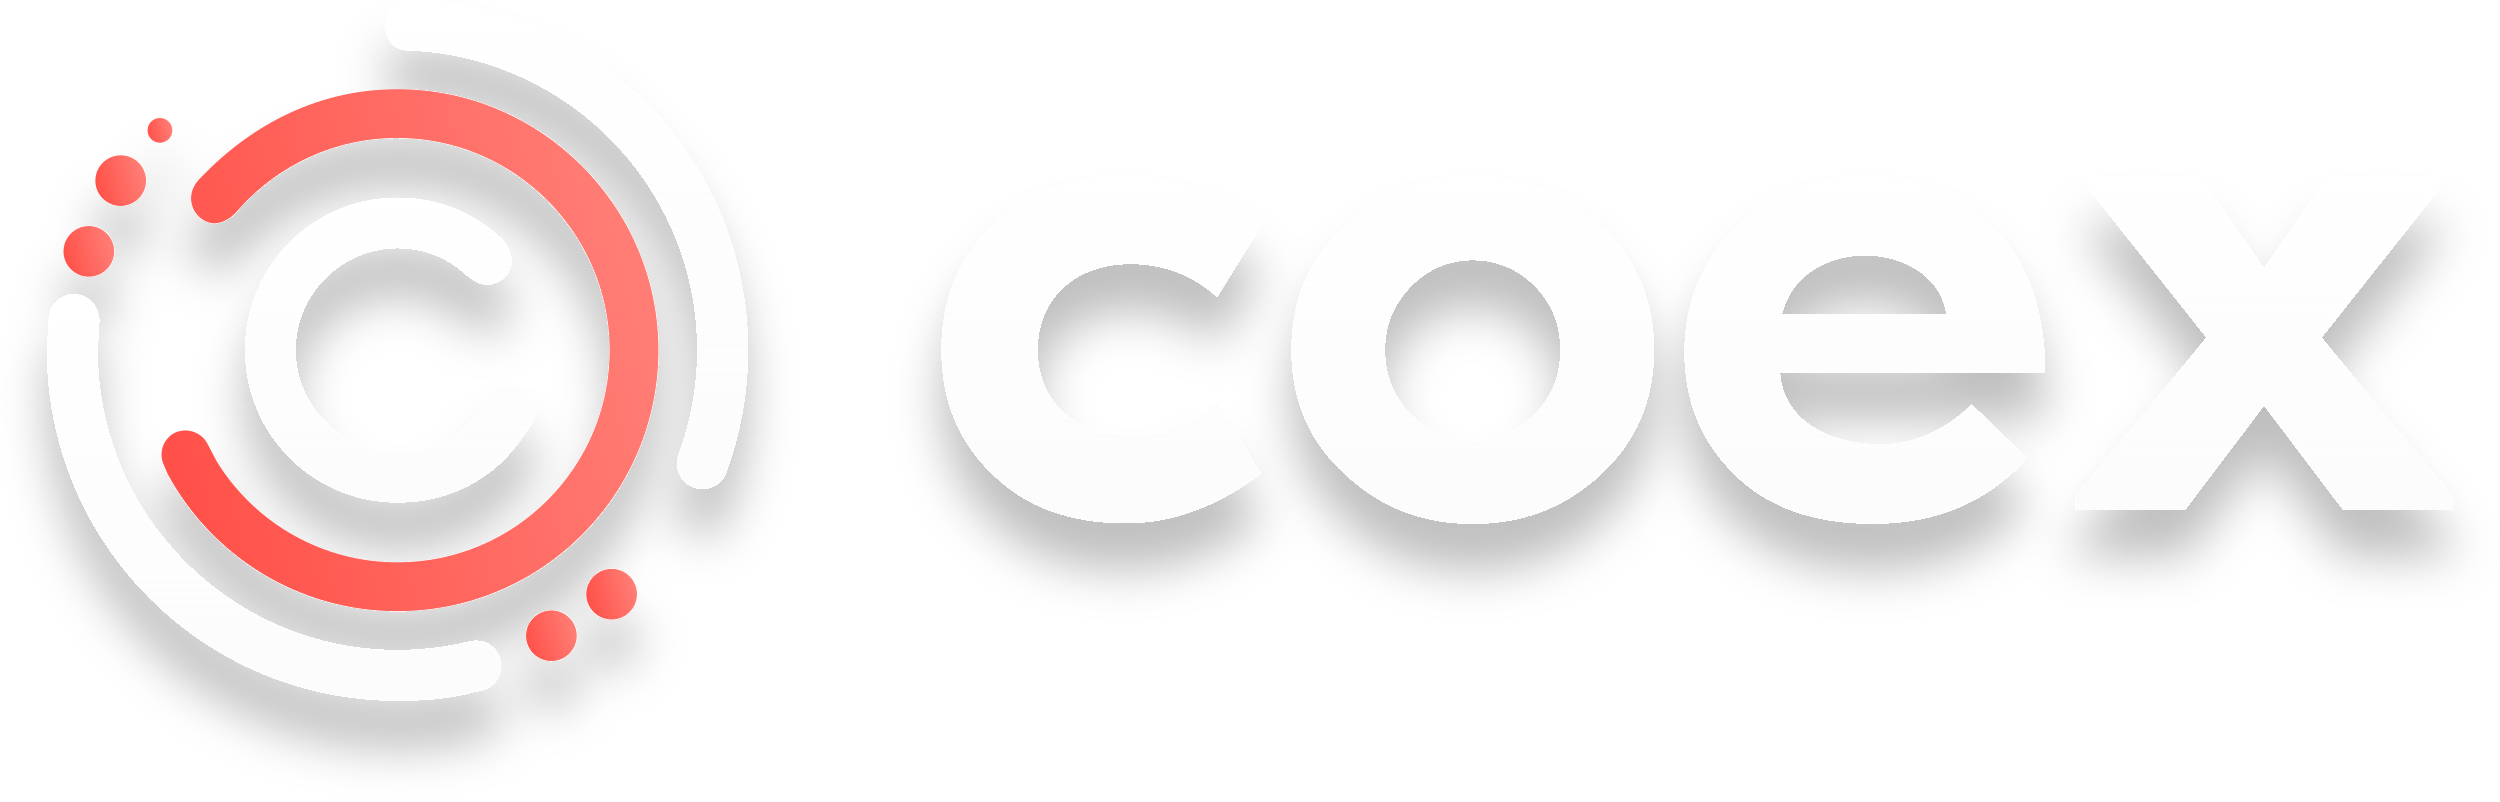
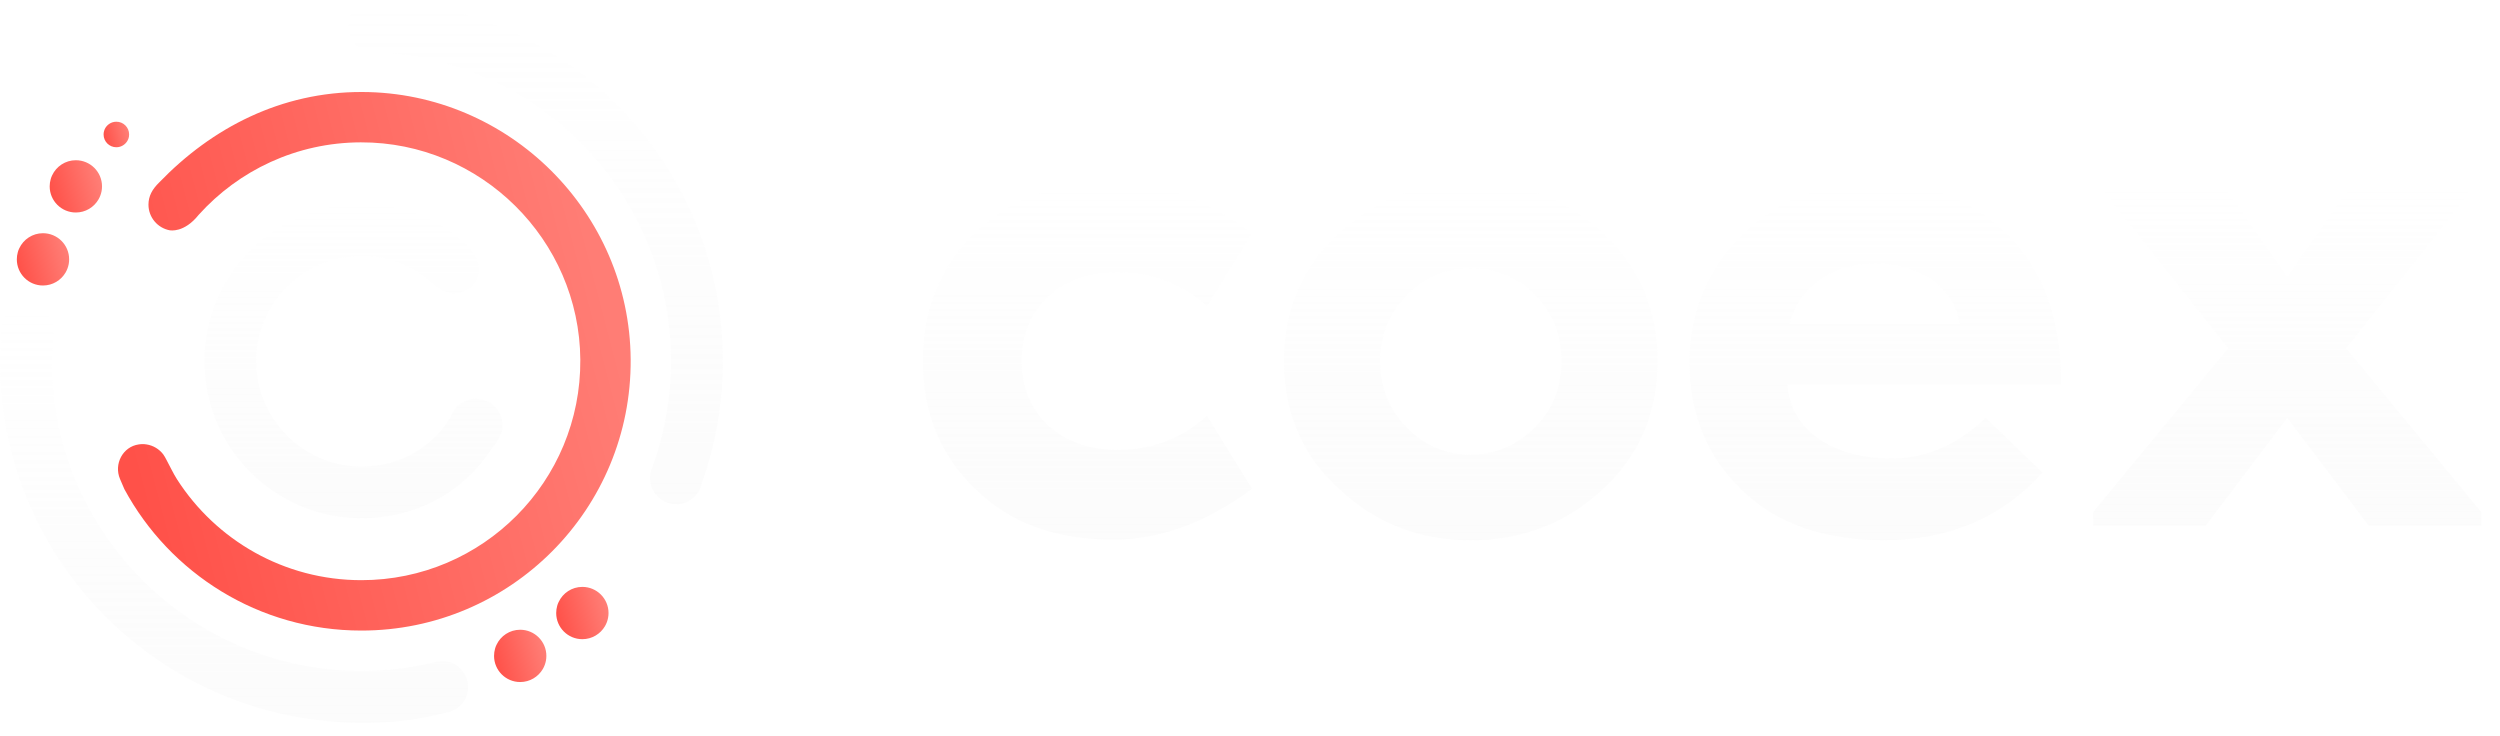
- <svg xmlns="http://www.w3.org/2000/svg" width="212" height="68" viewBox="0 0 212 68" fill="none">
-   <g filter="url(#filter0_d_114_1272)">
-     <path d="M43.362 22.233C43.333 23.216 42.454 23.994 41.484 24.115C41.484 24.115 40.672 24.348 39.361 23.128C37.72 21.717 35.868 21.03 33.707 21.03C28.881 21.03 24.98 24.977 25.047 29.815C25.113 34.395 28.798 38.171 33.374 38.342C36.455 38.454 39.115 37.072 40.739 34.745C40.864 34.566 41.043 34.258 41.134 34.058C41.222 33.87 41.33 33.695 41.463 33.541C41.863 33.075 42.458 32.779 43.12 32.779C44.328 32.779 45.302 33.758 45.302 34.961C45.302 35.136 45.298 35.307 45.244 35.469C45.144 35.773 45.015 36.035 44.811 36.343C44.698 36.51 44.44 36.843 44.332 37.005C42.021 40.49 38.195 42.593 33.703 42.593C26.579 42.593 20.804 36.818 20.804 29.69C20.804 22.566 26.579 16.787 33.703 16.787C37.004 16.787 39.906 17.932 42.188 19.973C42.188 19.973 43.399 20.884 43.362 22.233Z" fill="url(#paint0_linear_114_1272)" />
-     <path d="M35.268 0.025C51.014 0.766 63.413 13.761 63.413 29.694C63.413 33.204 62.806 36.568 61.69 39.691C61.644 39.937 61.556 40.166 61.436 40.374C61.015 41.094 60.191 41.548 59.275 41.423C58.284 41.29 57.505 40.453 57.43 39.453C57.41 39.191 57.439 38.937 57.51 38.696C57.539 38.587 57.576 38.488 57.626 38.388C58.613 35.673 59.15 32.742 59.15 29.69C59.15 16.075 48.462 4.963 35.018 4.276L34.402 4.251C33.336 4.147 32.641 3.193 32.641 2.136C32.641 1.083 33.399 0.208 34.398 0.025C34.523 0.017 34.648 0.008 34.773 3.05176e-05L35.268 0.025Z" fill="url(#paint1_linear_114_1272)" />
-     <path d="M4 29.694C4 46.103 17.298 59.401 33.707 59.401C36.059 59.401 37.737 59.264 39.931 58.747L40.801 58.543C41.318 58.422 41.788 58.131 42.092 57.694C42.329 57.348 42.471 56.928 42.471 56.474C42.471 55.633 41.988 54.896 41.284 54.546C40.897 54.351 40.452 54.305 40.023 54.376L39.781 54.417C39.611 54.463 39.731 54.43 39.556 54.471C37.679 54.913 35.722 55.146 33.711 55.146C19.659 55.146 8.263 43.754 8.263 29.698L8.401 27.296C8.467 26.105 7.585 25.044 6.394 24.973C6.348 24.969 6.307 24.969 6.261 24.969C6.211 24.969 6.165 24.969 6.119 24.973C5.041 25.044 4.208 25.947 4.15 27.025L4 29.694Z" fill="url(#paint2_linear_114_1272)" />
-     <path d="M20.329 17.657C23.614 14.01 28.369 11.712 33.657 11.7C43.52 11.675 51.626 19.698 51.697 29.561C51.768 39.558 43.687 47.685 33.703 47.685C27.341 47.685 21.749 44.383 18.551 39.399C18.223 38.883 18.018 38.413 17.677 37.788C17.594 37.634 17.519 37.48 17.415 37.343C17.086 36.914 16.599 36.614 16.041 36.527H16.037C15.933 36.51 15.82 36.502 15.708 36.502C15.654 36.502 15.6 36.502 15.55 36.51H15.545C15.5 36.514 15.454 36.518 15.408 36.527C14.092 36.71 13.343 38.142 13.863 39.366L14.221 40.203C17.96 47.127 25.284 51.828 33.703 51.828C45.981 51.828 55.923 41.831 55.836 29.532C55.748 17.445 45.852 7.594 33.761 7.561C27.116 7.544 21.42 10.5 17.094 14.989C16.807 15.268 16.578 15.551 16.424 15.863C16.282 16.15 16.203 16.475 16.203 16.817C16.203 17.87 16.961 18.748 17.964 18.931C17.969 18.923 19.118 19.177 20.329 17.657Z" fill="url(#paint3_linear_114_1272)" />
-     <path d="M48.908 53.909C48.908 54.047 48.895 54.176 48.87 54.305C48.825 54.55 48.737 54.779 48.616 54.988C48.242 55.629 47.55 56.058 46.755 56.058C45.569 56.058 44.607 55.096 44.607 53.909C44.607 53.705 44.636 53.505 44.69 53.314C44.719 53.206 44.757 53.106 44.807 53.006C45.148 52.269 45.893 51.761 46.755 51.761C47.942 51.761 48.908 52.723 48.908 53.909Z" fill="url(#paint4_linear_114_1272)" />
-     <path d="M54.016 50.387C54.016 50.524 54.004 50.653 53.979 50.782C53.933 51.028 53.846 51.257 53.725 51.465C53.35 52.106 52.659 52.535 51.864 52.535C50.677 52.535 49.715 51.574 49.715 50.387C49.715 50.183 49.745 49.983 49.799 49.791C49.828 49.683 49.865 49.583 49.915 49.483C50.257 48.746 51.002 48.239 51.864 48.239C53.055 48.239 54.016 49.2 54.016 50.387Z" fill="url(#paint5_linear_114_1272)" />
-     <path d="M9.683 21.317C9.683 21.455 9.671 21.584 9.646 21.713C9.6 21.958 9.513 22.187 9.392 22.396C9.017 23.037 8.326 23.466 7.531 23.466C6.344 23.466 5.382 22.504 5.382 21.317C5.382 21.113 5.411 20.913 5.466 20.722C5.495 20.614 5.532 20.514 5.582 20.414C5.924 19.677 6.669 19.169 7.531 19.169C8.721 19.169 9.683 20.131 9.683 21.317Z" fill="url(#paint6_linear_114_1272)" />
-     <path d="M12.385 15.318C12.385 15.455 12.373 15.584 12.348 15.713C12.302 15.959 12.215 16.188 12.094 16.396C11.719 17.037 11.028 17.466 10.233 17.466C9.046 17.466 8.084 16.504 8.084 15.318C8.084 15.114 8.114 14.914 8.168 14.722C8.197 14.614 8.234 14.514 8.284 14.414C8.626 13.677 9.371 13.169 10.233 13.169C11.424 13.169 12.385 14.131 12.385 15.318Z" fill="url(#paint7_linear_114_1272)" />
-     <path d="M14.613 11.05C14.613 11.117 14.604 11.179 14.596 11.246C14.575 11.366 14.534 11.479 14.471 11.579C14.288 11.891 13.951 12.103 13.563 12.103C12.985 12.103 12.514 11.633 12.514 11.054C12.514 10.954 12.527 10.858 12.556 10.763C12.569 10.713 12.589 10.659 12.61 10.613C12.777 10.255 13.139 10.005 13.563 10.005C14.142 10.001 14.613 10.471 14.613 11.05Z" fill="url(#paint8_linear_114_1272)" />
-     <path d="M79.854 29.673C79.854 25.441 81.266 21.926 84.151 19.12C86.983 16.373 90.735 15 95.473 15C99.336 15 103.147 16.373 106.906 19.172L103.206 25.165C101.137 23.299 98.686 22.366 95.86 22.366C91.123 22.366 87.969 25.329 87.969 29.673C87.969 34.016 91.123 36.979 95.86 36.979C98.692 36.979 101.143 36.046 103.206 34.18L106.906 40.173C103.147 42.972 99.343 44.352 95.473 44.352C90.735 44.352 86.983 42.979 84.151 40.173C81.273 37.42 79.854 33.904 79.854 29.673Z" fill="url(#paint9_linear_114_1272)" />
-     <path d="M109.534 29.673C109.534 25.389 111.059 21.866 114.107 19.12C117.104 16.373 120.691 15 124.884 15C129.076 15 132.723 16.373 135.719 19.12C138.715 21.919 140.24 25.441 140.24 29.673C140.24 33.957 138.715 37.479 135.719 40.225C132.723 43.025 129.076 44.404 124.884 44.404C120.691 44.404 117.097 43.031 114.107 40.225C111.059 37.479 109.534 33.963 109.534 29.673ZM119.66 35.172C121.132 36.657 122.873 37.374 124.884 37.374C126.894 37.374 128.695 36.605 130.167 35.12C131.638 33.635 132.342 31.821 132.342 29.679C132.342 27.537 131.632 25.724 130.167 24.239C128.695 22.753 126.901 22.044 124.884 22.044C122.866 22.044 121.125 22.76 119.66 24.239C118.188 25.724 117.426 27.537 117.426 29.679C117.426 31.874 118.188 33.687 119.66 35.172Z" fill="url(#paint10_linear_114_1272)" />
-     <path d="M171.878 38.846C168.56 42.525 164.204 44.398 158.868 44.398C153.861 44.398 149.938 43.025 147.113 40.219C144.281 37.472 142.868 34.009 142.868 29.837C142.868 25.658 144.34 22.142 147.224 19.284C150.109 16.426 153.808 15 158.277 15C162.469 15 166.004 16.426 169 19.284C171.937 22.195 173.409 26.262 173.409 31.591H150.93C151.095 35.166 154.413 37.689 159.479 37.689C162.252 37.689 164.867 36.592 167.206 34.338L171.878 38.846ZM151.088 26.643H165.077C164.585 23.345 161.378 21.643 158.165 21.643C155.057 21.643 151.955 23.181 151.088 26.643Z" fill="url(#paint11_linear_114_1272)" />
-     <path d="M198.687 43.195L191.992 34.344L185.296 43.195H176.038V42.092L187.142 28.628L177.076 15.94V15H186.544L191.992 22.754L197.432 15H206.907V15.94L196.834 28.628L207.939 42.092V43.195H198.687Z" fill="url(#paint12_linear_114_1272)" />
-   </g>
+ <svg xmlns="http://www.w3.org/2000/svg" width="119" height="35" viewBox="0 0 119 35" fill="none">
+   <path d="M22.796 12.876C22.779 13.445 22.27 13.896 21.708 13.966C21.708 13.966 21.238 14.101 20.479 13.394C19.529 12.577 18.456 12.179 17.204 12.179C14.409 12.179 12.15 14.465 12.189 17.267C12.227 19.919 14.361 22.106 17.011 22.205C18.796 22.27 20.336 21.47 21.277 20.122C21.349 20.018 21.453 19.84 21.506 19.724C21.556 19.615 21.619 19.514 21.696 19.425C21.928 19.155 22.272 18.984 22.656 18.984C23.355 18.984 23.919 19.55 23.919 20.247C23.919 20.348 23.917 20.447 23.886 20.541C23.828 20.717 23.753 20.869 23.635 21.048C23.57 21.144 23.42 21.337 23.358 21.431C22.019 23.449 19.803 24.667 17.202 24.667C13.076 24.667 9.732 21.323 9.732 17.194C9.732 13.069 13.076 9.722 17.202 9.722C19.114 9.722 20.794 10.385 22.116 11.567C22.116 11.567 22.817 12.095 22.796 12.876Z" fill="url(#paint0_linear_888_2529)" />
+   <path d="M18.108 0.015C27.227 0.444 34.408 7.969 34.408 17.197C34.408 19.23 34.056 21.178 33.41 22.986C33.383 23.128 33.333 23.261 33.263 23.382C33.019 23.799 32.542 24.062 32.011 23.989C31.438 23.912 30.987 23.427 30.943 22.849C30.931 22.697 30.948 22.55 30.989 22.41C31.006 22.347 31.028 22.289 31.056 22.232C31.628 20.659 31.939 18.962 31.939 17.194C31.939 9.31 25.749 2.874 17.964 2.476L17.607 2.462C16.989 2.402 16.587 1.849 16.587 1.237C16.587 0.627 17.026 0.121 17.604 0.015C17.677 0.01 17.749 0.005 17.821 3.05176e-05L18.108 0.015Z" fill="url(#paint1_linear_888_2529)" />
+   <path d="M0 17.197C0 26.7 7.701 34.401 17.204 34.401C18.566 34.401 19.538 34.321 20.809 34.022L21.313 33.904C21.612 33.834 21.884 33.666 22.06 33.412C22.198 33.212 22.28 32.969 22.28 32.706C22.28 32.219 22 31.792 21.593 31.589C21.368 31.476 21.11 31.45 20.862 31.491L20.722 31.515C20.623 31.541 20.693 31.522 20.592 31.546C19.504 31.802 18.371 31.937 17.206 31.937C9.069 31.937 2.469 25.34 2.469 17.199L2.549 15.808C2.587 15.118 2.076 14.504 1.386 14.463C1.36 14.46 1.336 14.46 1.309 14.46C1.28 14.46 1.254 14.46 1.227 14.463C0.603 14.504 0.121 15.027 0.087 15.651L0 17.197Z" fill="url(#paint2_linear_888_2529)" />
+   <path d="M9.457 10.226C11.359 8.114 14.113 6.783 17.175 6.776C22.887 6.761 27.582 11.408 27.623 17.12C27.664 22.909 22.984 27.616 17.202 27.616C13.517 27.616 10.279 25.704 8.427 22.817C8.237 22.518 8.119 22.246 7.921 21.884C7.873 21.795 7.829 21.706 7.769 21.626C7.579 21.378 7.296 21.204 6.973 21.154H6.971C6.911 21.144 6.845 21.139 6.78 21.139C6.749 21.139 6.718 21.139 6.689 21.144H6.686C6.66 21.146 6.633 21.149 6.607 21.154C5.845 21.26 5.411 22.089 5.712 22.798L5.92 23.283C8.085 27.293 12.326 30.015 17.202 30.015C24.312 30.015 30.07 24.226 30.02 17.103C29.969 10.103 24.238 4.398 17.235 4.379C13.387 4.369 10.089 6.081 7.583 8.68C7.417 8.842 7.284 9.006 7.195 9.187C7.113 9.353 7.067 9.541 7.067 9.739C7.067 10.349 7.506 10.858 8.087 10.964C8.09 10.959 8.755 11.106 9.457 10.226Z" fill="url(#paint3_linear_888_2529)" />
+   <path d="M26.007 31.221C26.007 31.3 26 31.375 25.986 31.45C25.959 31.592 25.909 31.724 25.839 31.845C25.622 32.216 25.221 32.465 24.761 32.465C24.074 32.465 23.517 31.908 23.517 31.221C23.517 31.102 23.534 30.987 23.565 30.876C23.582 30.813 23.603 30.755 23.632 30.697C23.83 30.27 24.262 29.976 24.761 29.976C25.448 29.976 26.007 30.533 26.007 31.221Z" fill="url(#paint4_linear_888_2529)" />
+   <path d="M28.966 29.181C28.966 29.26 28.959 29.335 28.944 29.41C28.918 29.552 28.867 29.684 28.797 29.805C28.58 30.176 28.18 30.425 27.719 30.425C27.032 30.425 26.475 29.868 26.475 29.181C26.475 29.062 26.492 28.947 26.523 28.836C26.54 28.773 26.562 28.715 26.591 28.657C26.789 28.231 27.22 27.936 27.719 27.936C28.409 27.936 28.966 28.493 28.966 29.181Z" fill="url(#paint5_linear_888_2529)" />
+   <path d="M3.291 12.345C3.291 12.425 3.284 12.5 3.27 12.575C3.243 12.717 3.192 12.849 3.123 12.97C2.906 13.341 2.505 13.59 2.045 13.59C1.358 13.59 0.801 13.033 0.801 12.345C0.801 12.227 0.817 12.112 0.849 12.001C0.866 11.938 0.887 11.88 0.916 11.822C1.114 11.396 1.546 11.101 2.045 11.101C2.734 11.101 3.291 11.658 3.291 12.345Z" fill="url(#paint6_linear_888_2529)" />
+   <path d="M4.856 8.871C4.856 8.95 4.849 9.025 4.835 9.1C4.808 9.242 4.757 9.375 4.687 9.495C4.47 9.867 4.07 10.115 3.61 10.115C2.922 10.115 2.365 9.558 2.365 8.871C2.365 8.753 2.382 8.637 2.414 8.526C2.431 8.463 2.452 8.406 2.481 8.348C2.679 7.921 3.111 7.627 3.61 7.627C4.299 7.627 4.856 8.184 4.856 8.871Z" fill="url(#paint7_linear_888_2529)" />
+   <path d="M6.146 6.399C6.146 6.438 6.141 6.474 6.137 6.513C6.124 6.583 6.1 6.648 6.064 6.706C5.958 6.886 5.763 7.009 5.539 7.009C5.203 7.009 4.931 6.737 4.931 6.402C4.931 6.344 4.938 6.288 4.955 6.233C4.962 6.204 4.974 6.173 4.986 6.146C5.083 5.939 5.293 5.794 5.539 5.794C5.874 5.792 6.146 6.064 6.146 6.399Z" fill="url(#paint8_linear_888_2529)" />
+   <path d="M43.929 17.184C43.929 14.734 44.747 12.698 46.418 11.073C48.058 9.482 50.231 8.687 52.975 8.687C55.212 8.687 57.419 9.482 59.596 11.103L57.453 14.574C56.255 13.493 54.835 12.953 53.199 12.953C50.455 12.953 48.629 14.669 48.629 17.184C48.629 19.7 50.455 21.416 53.199 21.416C54.839 21.416 56.259 20.875 57.453 19.795L59.596 23.265C57.419 24.886 55.216 25.686 52.975 25.686C50.231 25.686 48.058 24.89 46.418 23.265C44.751 21.671 43.929 19.635 43.929 17.184Z" fill="url(#paint9_linear_888_2529)" />
+   <path d="M61.118 17.184C61.118 14.703 62.001 12.664 63.767 11.073C65.502 9.482 67.58 8.687 70.007 8.687C72.435 8.687 74.547 9.482 76.282 11.073C78.018 12.694 78.9 14.734 78.9 17.184C78.9 19.665 78.018 21.705 76.282 23.296C74.547 24.917 72.435 25.716 70.007 25.716C67.58 25.716 65.498 24.921 63.767 23.296C62.001 21.705 61.118 19.669 61.118 17.184ZM66.982 20.369C67.835 21.229 68.843 21.644 70.007 21.644C71.172 21.644 72.215 21.199 73.067 20.339C73.919 19.479 74.326 18.429 74.326 17.188C74.326 15.948 73.915 14.897 73.067 14.037C72.215 13.177 71.176 12.766 70.007 12.766C68.839 12.766 67.831 13.181 66.982 14.037C66.13 14.897 65.688 15.948 65.688 17.188C65.688 18.459 66.13 19.509 66.982 20.369Z" fill="url(#paint10_linear_888_2529)" />
+   <path d="M97.223 22.497C95.302 24.628 92.779 25.712 89.689 25.712C86.789 25.712 84.517 24.917 82.881 23.292C81.241 21.701 80.423 19.696 80.423 17.279C80.423 14.859 81.275 12.823 82.946 11.168C84.616 9.513 86.759 8.687 89.346 8.687C91.774 8.687 93.821 9.513 95.557 11.168C97.258 12.854 98.11 15.209 98.11 18.296H85.092C85.187 20.366 87.109 21.827 90.043 21.827C91.649 21.827 93.163 21.191 94.518 19.886L97.223 22.497ZM85.183 15.43H93.285C92.999 13.52 91.142 12.534 89.282 12.534C87.482 12.534 85.686 13.425 85.183 15.43Z" fill="url(#paint11_linear_888_2529)" />
+   <path d="M112.749 25.016L108.872 19.89L104.994 25.016H99.632V24.377L106.063 16.579L100.233 9.231V8.687H105.717L108.872 13.177L112.022 8.687H117.51V9.231L111.676 16.579L118.107 24.377V25.016H112.749Z" fill="url(#paint12_linear_888_2529)" />
  <defs>
-     <filter id="filter0_d_114_1272" x="0" y="3.05176e-05" width="211.939" height="67.401" filterUnits="userSpaceOnUse" color-interpolation-filters="sRGB">
-       <feFlood flood-opacity="0" result="BackgroundImageFix" />
-       <feColorMatrix in="SourceAlpha" type="matrix" values="0 0 0 0 0 0 0 0 0 0 0 0 0 0 0 0 0 0 127 0" result="hardAlpha" />
-       <feOffset dy="4" />
-       <feGaussianBlur stdDeviation="2" />
-       <feComposite in2="hardAlpha" operator="out" />
-       <feColorMatrix type="matrix" values="0 0 0 0 0 0 0 0 0 0 0 0 0 0 0 0 0 0 0.25 0" />
-       <feBlend mode="normal" in2="BackgroundImageFix" result="effect1_dropShadow_114_1272" />
-       <feBlend mode="normal" in="SourceGraphic" in2="effect1_dropShadow_114_1272" result="shape" />
-     </filter>
-     <linearGradient id="paint0_linear_114_1272" x1="33.053" y1="16.787" x2="33.053" y2="42.593" gradientUnits="userSpaceOnUse">
+     <linearGradient id="paint0_linear_888_2529" x1="16.826" y1="9.722" x2="16.826" y2="24.667" gradientUnits="userSpaceOnUse">
      <stop stop-color="white" />
      <stop offset="1" stop-color="#FBFBFB" stop-opacity="0.81" />
    </linearGradient>
-     <linearGradient id="paint1_linear_114_1272" x1="48.027" y1="3.05176e-05" x2="48.027" y2="41.444" gradientUnits="userSpaceOnUse">
+     <linearGradient id="paint1_linear_888_2529" x1="25.497" y1="3.05176e-05" x2="25.497" y2="24.001" gradientUnits="userSpaceOnUse">
      <stop stop-color="white" />
      <stop offset="1" stop-color="#FBFBFB" stop-opacity="0.81" />
    </linearGradient>
-     <linearGradient id="paint2_linear_114_1272" x1="23.235" y1="24.969" x2="23.235" y2="59.401" gradientUnits="userSpaceOnUse">
+     <linearGradient id="paint2_linear_888_2529" x1="11.14" y1="14.46" x2="11.14" y2="34.401" gradientUnits="userSpaceOnUse">
      <stop stop-color="white" />
      <stop offset="1" stop-color="#FBFBFB" stop-opacity="0.81" />
    </linearGradient>
-     <linearGradient id="paint3_linear_114_1272" x1="46.492" y1="-3.19" x2="6.8" y2="7.142" gradientUnits="userSpaceOnUse">
+     <linearGradient id="paint3_linear_888_2529" x1="24.609" y1="-1.847" x2="1.622" y2="4.136" gradientUnits="userSpaceOnUse">
      <stop stop-color="#FF7D75" />
      <stop offset="1" stop-color="#FF5149" />
    </linearGradient>
-     <linearGradient id="paint4_linear_114_1272" x1="47.954" y1="50.717" x2="43.93" y2="51.819" gradientUnits="userSpaceOnUse">
+     <linearGradient id="paint4_linear_888_2529" x1="25.455" y1="29.372" x2="23.125" y2="30.01" gradientUnits="userSpaceOnUse">
      <stop stop-color="#FF7D75" />
      <stop offset="1" stop-color="#FF5149" />
    </linearGradient>
-     <linearGradient id="paint5_linear_114_1272" x1="53.063" y1="47.195" x2="49.038" y2="48.296" gradientUnits="userSpaceOnUse">
+     <linearGradient id="paint5_linear_888_2529" x1="28.414" y1="27.332" x2="26.083" y2="27.97" gradientUnits="userSpaceOnUse">
      <stop stop-color="#FF7D75" />
      <stop offset="1" stop-color="#FF5149" />
    </linearGradient>
-     <linearGradient id="paint6_linear_114_1272" x1="8.73" y1="18.125" x2="4.705" y2="19.227" gradientUnits="userSpaceOnUse">
+     <linearGradient id="paint6_linear_888_2529" x1="2.739" y1="10.497" x2="0.409" y2="11.135" gradientUnits="userSpaceOnUse">
      <stop stop-color="#FF7D75" />
      <stop offset="1" stop-color="#FF5149" />
    </linearGradient>
-     <linearGradient id="paint7_linear_114_1272" x1="11.432" y1="12.126" x2="7.407" y2="13.227" gradientUnits="userSpaceOnUse">
+     <linearGradient id="paint7_linear_888_2529" x1="4.304" y1="7.022" x2="1.973" y2="7.66" gradientUnits="userSpaceOnUse">
      <stop stop-color="#FF7D75" />
      <stop offset="1" stop-color="#FF5149" />
    </linearGradient>
-     <linearGradient id="paint8_linear_114_1272" x1="14.148" y1="9.495" x2="12.184" y2="10.032" gradientUnits="userSpaceOnUse">
+     <linearGradient id="paint8_linear_888_2529" x1="5.877" y1="5.499" x2="4.739" y2="5.81" gradientUnits="userSpaceOnUse">
      <stop stop-color="#FF7D75" />
      <stop offset="1" stop-color="#FF5149" />
    </linearGradient>
-     <linearGradient id="paint9_linear_114_1272" x1="93.38" y1="15" x2="93.38" y2="44.352" gradientUnits="userSpaceOnUse">
+     <linearGradient id="paint9_linear_888_2529" x1="51.763" y1="8.687" x2="51.763" y2="25.686" gradientUnits="userSpaceOnUse">
      <stop stop-color="white" />
      <stop offset="1" stop-color="#FBFBFB" stop-opacity="0.81" />
    </linearGradient>
-     <linearGradient id="paint10_linear_114_1272" x1="124.887" y1="15" x2="124.887" y2="44.404" gradientUnits="userSpaceOnUse">
+     <linearGradient id="paint10_linear_888_2529" x1="70.009" y1="8.687" x2="70.009" y2="25.716" gradientUnits="userSpaceOnUse">
      <stop stop-color="white" />
      <stop offset="1" stop-color="#FBFBFB" stop-opacity="0.81" />
    </linearGradient>
-     <linearGradient id="paint11_linear_114_1272" x1="158.139" y1="15" x2="158.139" y2="44.398" gradientUnits="userSpaceOnUse">
+     <linearGradient id="paint11_linear_888_2529" x1="89.266" y1="8.687" x2="89.266" y2="25.712" gradientUnits="userSpaceOnUse">
      <stop stop-color="white" />
      <stop offset="1" stop-color="#FBFBFB" stop-opacity="0.81" />
    </linearGradient>
-     <linearGradient id="paint12_linear_114_1272" x1="191.988" y1="15" x2="191.988" y2="43.195" gradientUnits="userSpaceOnUse">
+     <linearGradient id="paint12_linear_888_2529" x1="108.87" y1="8.687" x2="108.87" y2="25.016" gradientUnits="userSpaceOnUse">
      <stop stop-color="white" />
      <stop offset="1" stop-color="#FBFBFB" stop-opacity="0.81" />
    </linearGradient>
  </defs>
</svg>
